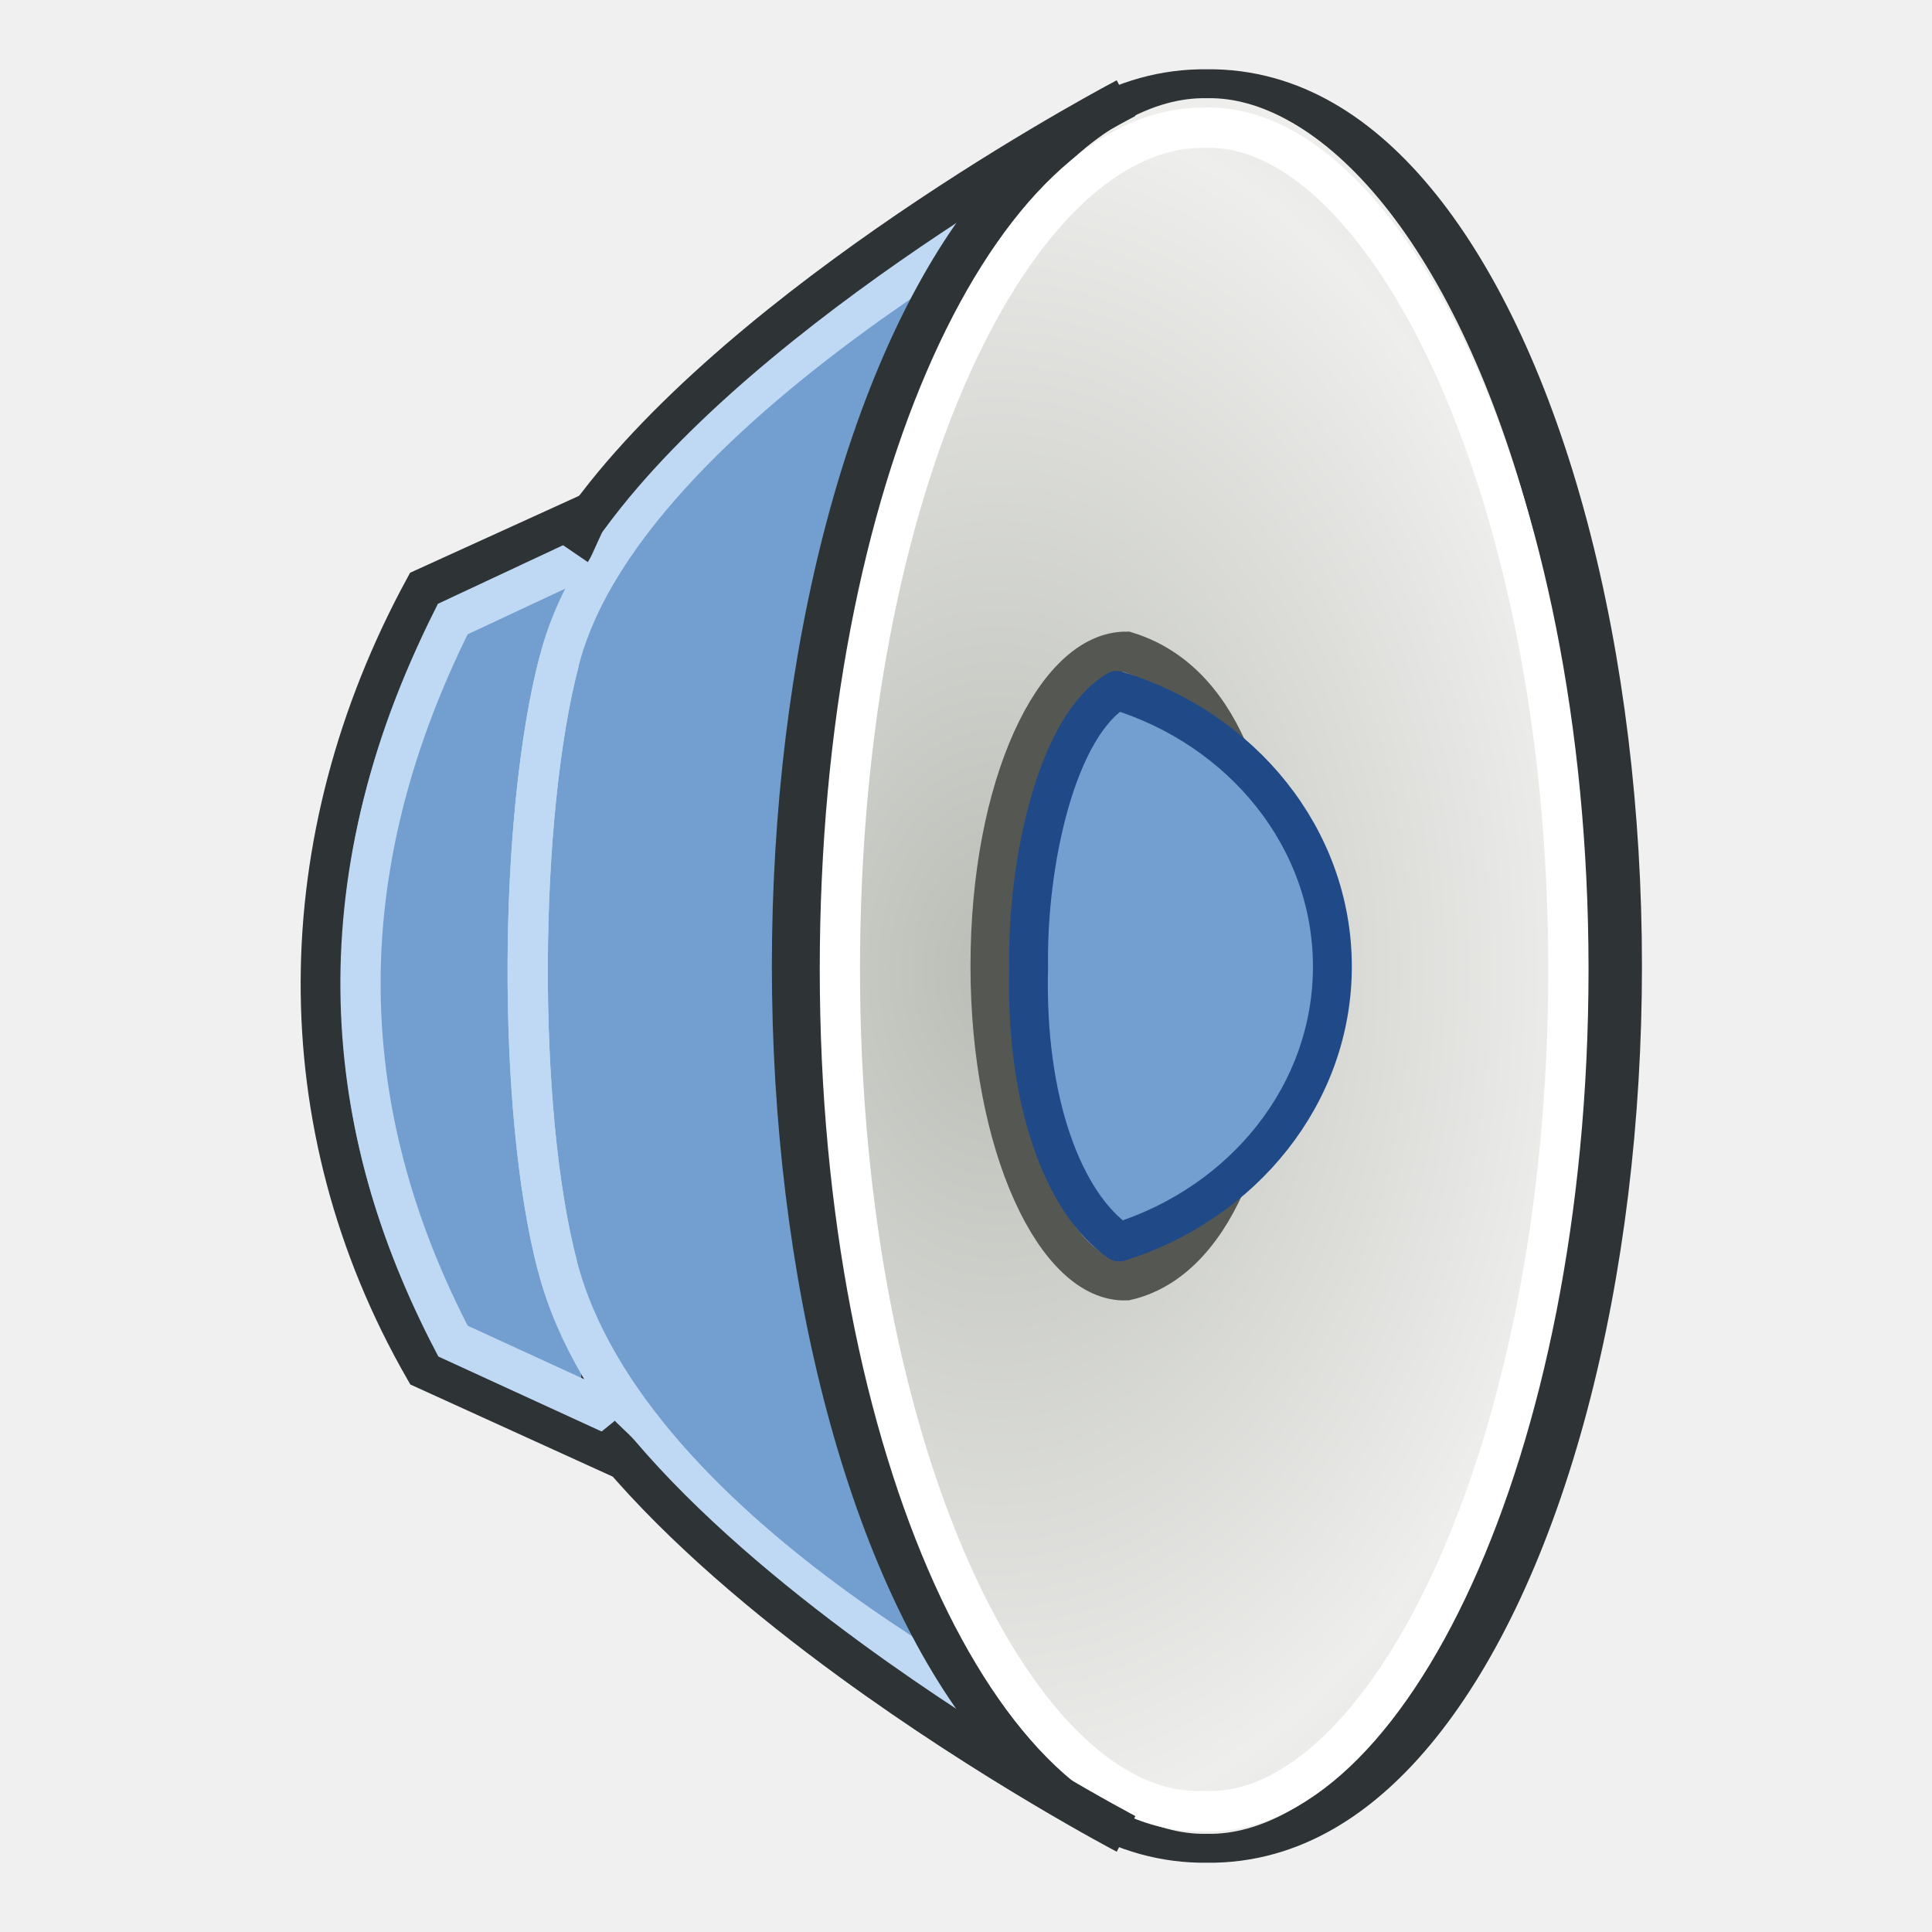
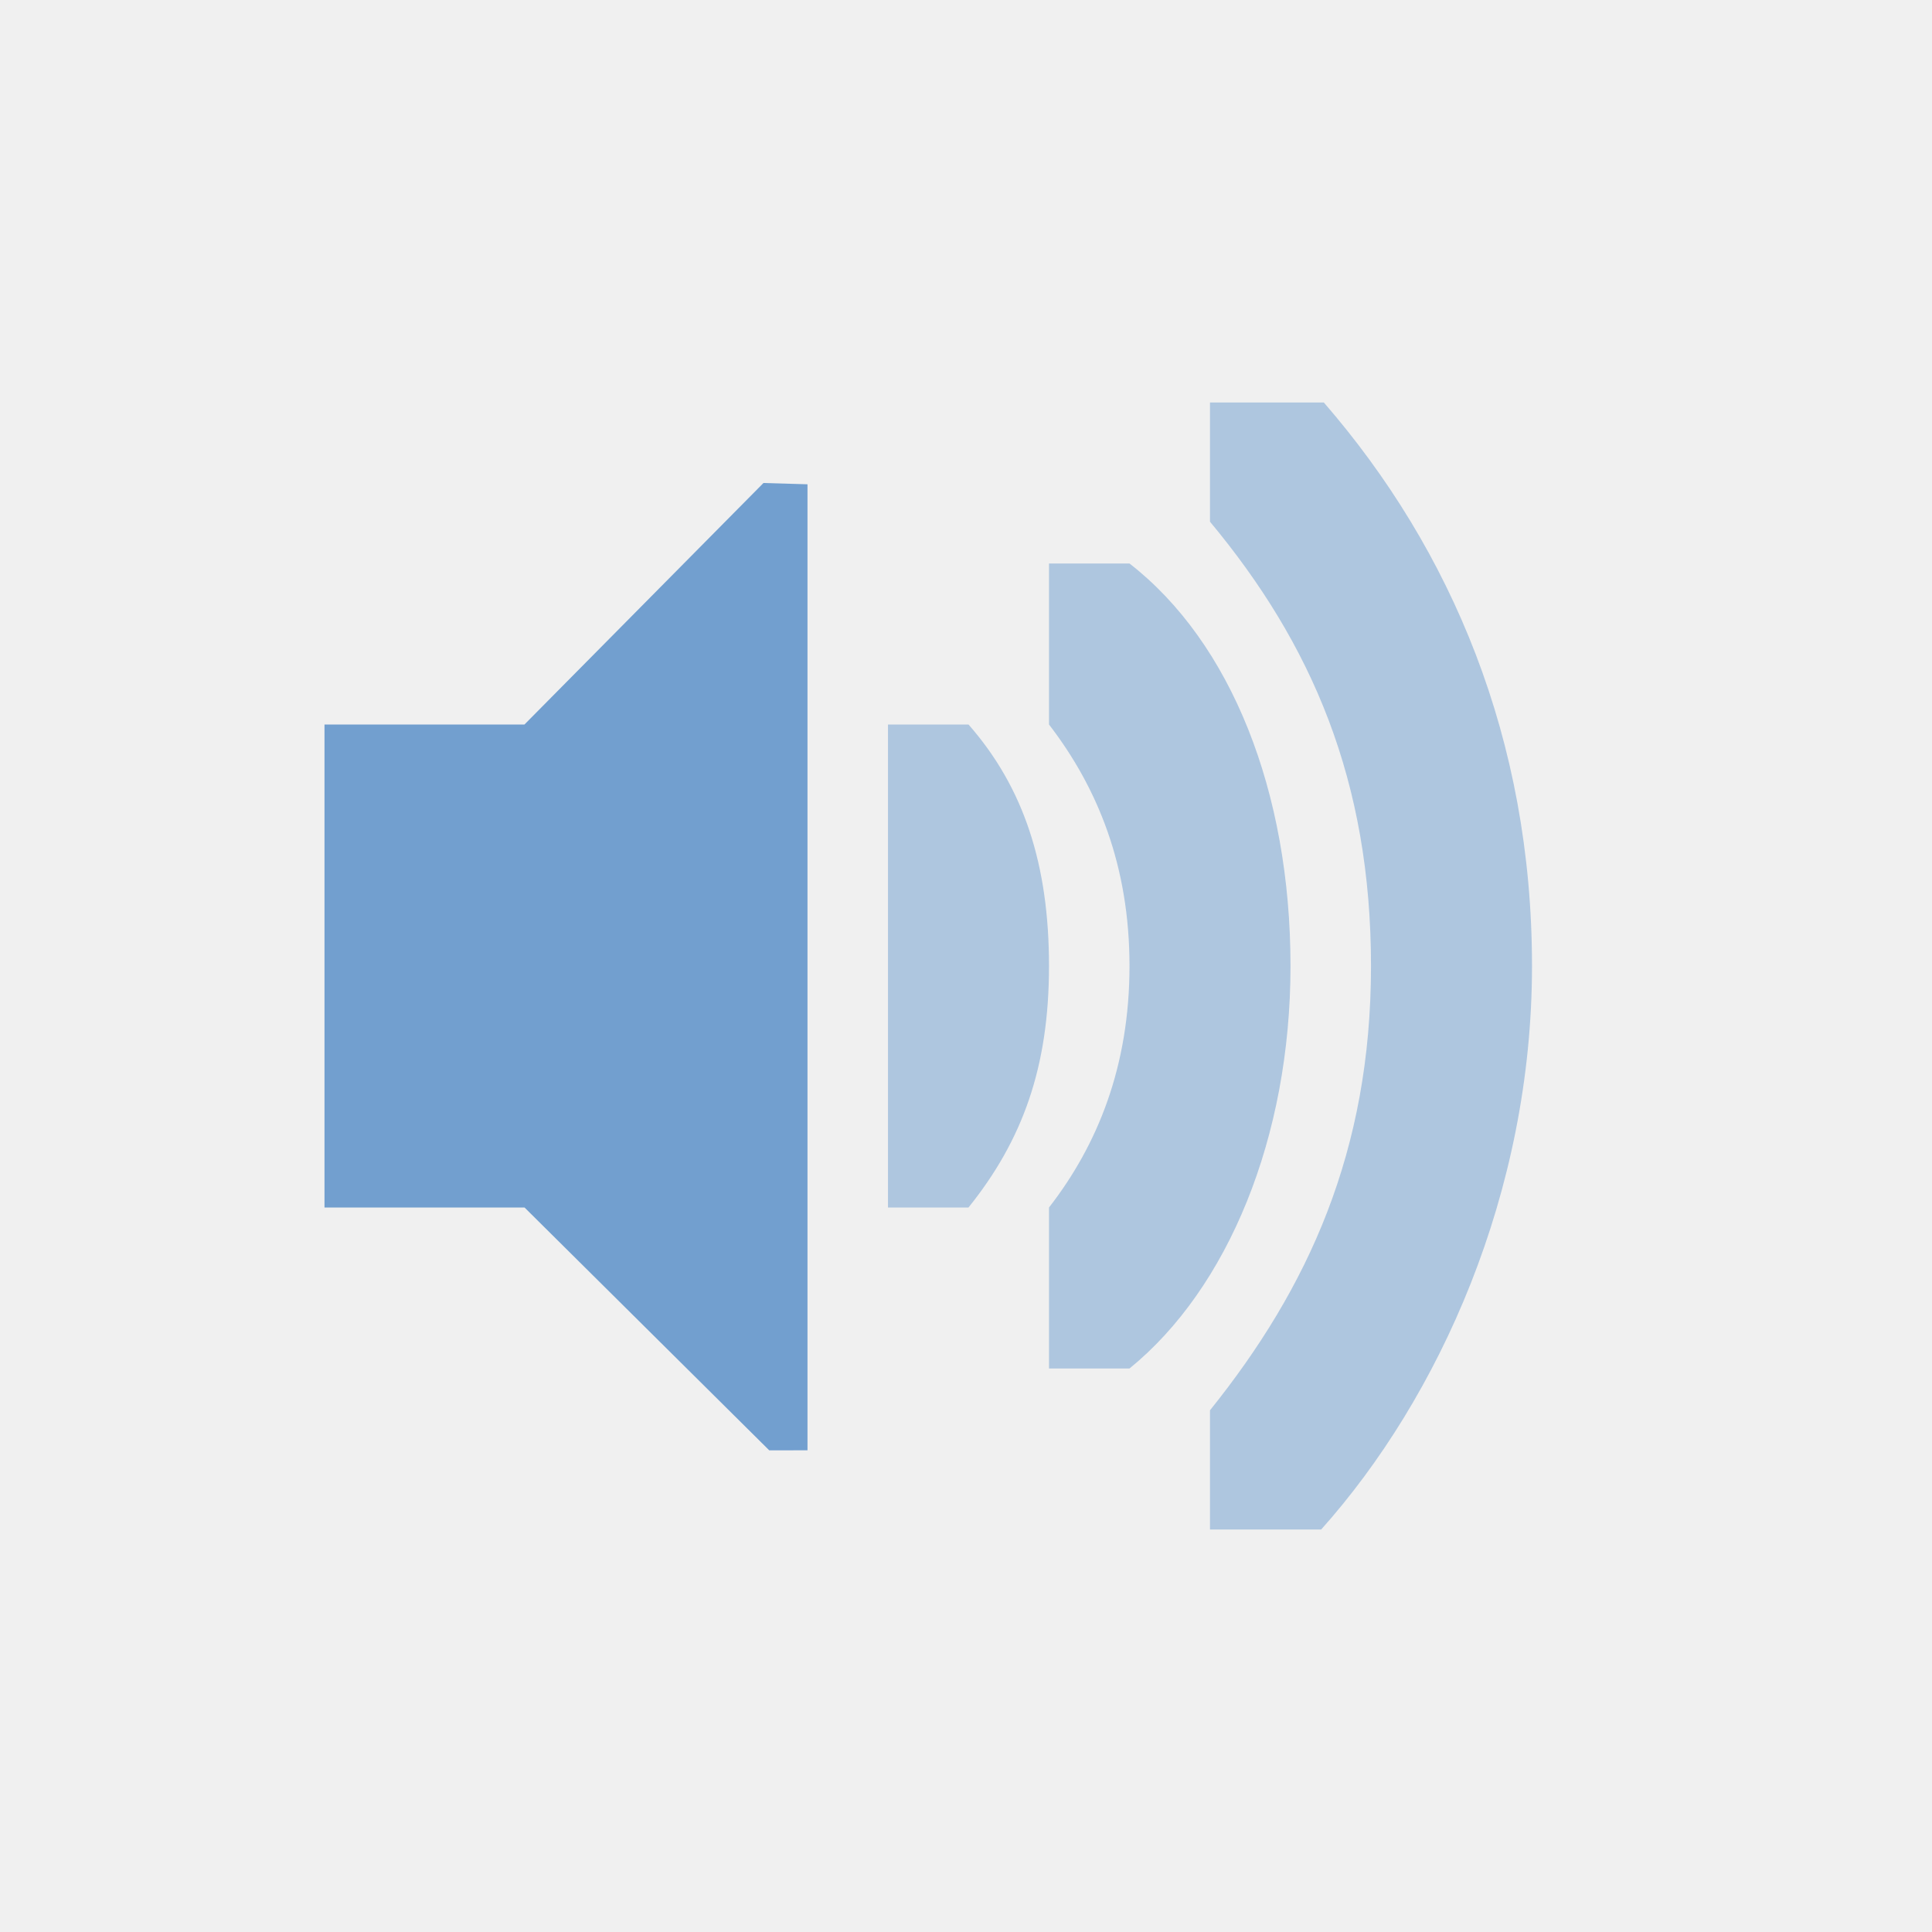
<svg xmlns="http://www.w3.org/2000/svg" xmlns:xlink="http://www.w3.org/1999/xlink" width="48" height="48" id="svg2643" version="1.0">
  <defs id="defs2645">
-     <linearGradient id="linearGradient3529">
-       <stop id="stop3531" offset="0" style="stop-color:#fefefe;stop-opacity:1;" />
-       <stop id="stop3533" offset="1" style="stop-color:#e8e7e6;stop-opacity:1;" />
-     </linearGradient>
    <linearGradient id="linearGradient4389">
      <stop style="stop-color:#555753;stop-opacity:1;" offset="0" id="stop4391" />
      <stop id="stop4393" offset="1" style="stop-color:#eeeeec;stop-opacity:1;" />
    </linearGradient>
    <linearGradient id="linearGradient4325">
      <stop id="stop4327" offset="0" style="stop-color:#2e3436;stop-opacity:1;" />
      <stop style="stop-color:#eeeeec;stop-opacity:1;" offset="1" id="stop4329" />
    </linearGradient>
    <linearGradient id="linearGradient21608">
      <stop style="stop-color:#888a85;stop-opacity:1" offset="0" id="stop21610" />
      <stop style="stop-color:#2e3436;stop-opacity:1" offset="1" id="stop21612" />
    </linearGradient>
    <linearGradient id="linearGradient15341">
      <stop style="stop-color:#888a85;stop-opacity:1" offset="0" id="stop15343" />
      <stop style="stop-color:#555753;stop-opacity:1" offset="1" id="stop15345" />
    </linearGradient>
    <linearGradient id="linearGradient6371">
      <stop style="stop-color:#888a85;stop-opacity:1" offset="0" id="stop6373" />
      <stop style="stop-color:#d3d7cf;stop-opacity:1;" offset="1" id="stop6375" />
    </linearGradient>
    <linearGradient id="linearGradient10872">
      <stop id="stop10874" offset="0" style="stop-color:#888a85;stop-opacity:1" />
      <stop style="stop-color:#9e9e92;stop-opacity:1;" offset="0.253" id="stop10876" />
      <stop id="stop10878" offset="1" style="stop-color:#555753;stop-opacity:1" />
    </linearGradient>
    <linearGradient id="linearGradient5254">
      <stop id="stop5256" offset="0" style="stop-color:#707469;stop-opacity:1;" />
      <stop id="stop5258" offset="1" style="stop-color:#2e3335;stop-opacity:1;" />
    </linearGradient>
    <linearGradient id="linearGradient10055">
      <stop style="stop-color:#bebebe;stop-opacity:1;" offset="0" id="stop10057" />
      <stop id="stop10061" offset="0.375" style="stop-color:#e8e8e8;stop-opacity:1;" />
      <stop style="stop-color:#5c5c5c;stop-opacity:1;" offset="1" id="stop10059" />
    </linearGradient>
    <linearGradient id="linearGradient4841">
      <stop id="stop4843" offset="0" style="stop-color:#babdb6;stop-opacity:1;" />
      <stop style="stop-color:#fcaf3e;stop-opacity:0.941;" offset="0" id="stop4845" />
      <stop id="stop4847" offset="1" style="stop-color:#babdb6;stop-opacity:1;" />
      <stop style="stop-color:#eeeeec;stop-opacity:1;" offset="1" id="stop4849" />
    </linearGradient>
    <linearGradient id="linearGradient4809">
      <stop style="stop-color:#babdb6;stop-opacity:1;" offset="0" id="stop4811" />
      <stop id="stop4813" offset="0" style="stop-color:#ad7fa8;stop-opacity:1;" />
      <stop style="stop-color:#babdb6;stop-opacity:1;" offset="1" id="stop4815" />
      <stop id="stop4817" offset="1" style="stop-color:#eeeeec;stop-opacity:1;" />
    </linearGradient>
    <linearGradient id="linearGradient3345">
      <stop id="stop3347" offset="0" style="stop-color:#babdb6;stop-opacity:1;" />
      <stop style="stop-color:#729fcf;stop-opacity:1;" offset="0" id="stop3351" />
      <stop id="stop3355" offset="1" style="stop-color:#babdb6;stop-opacity:1;" />
      <stop style="stop-color:#eeeeec;stop-opacity:1;" offset="1" id="stop3349" />
    </linearGradient>
    <linearGradient id="linearGradient3223">
      <stop style="stop-color:#eeeeec;stop-opacity:1;" offset="0" id="stop3225" />
      <stop style="stop-color:#babdb6;stop-opacity:1;" offset="1" id="stop3227" />
    </linearGradient>
    <linearGradient id="linearGradient3503">
      <stop style="stop-color:#babdb6;stop-opacity:1;" offset="0" id="stop3239" />
      <stop id="stop3507" offset="1" style="stop-color:#eeeeec;stop-opacity:1;" />
    </linearGradient>
    <radialGradient xlink:href="#linearGradient3503" id="radialGradient3501" cx="22.276" cy="32.249" fx="22.276" fy="32.249" r="20.319" gradientTransform="matrix(1,0,0,0.2366258,0,24.61794)" gradientUnits="userSpaceOnUse" />
    <radialGradient xlink:href="#linearGradient3503" id="radialGradient3500" gradientUnits="userSpaceOnUse" gradientTransform="matrix(1,0,0,0.2366258,0,24.61794)" cx="22.276" cy="32.249" fx="22.276" fy="32.249" r="20.319" />
    <radialGradient xlink:href="#linearGradient3503" id="radialGradient3232" gradientUnits="userSpaceOnUse" gradientTransform="matrix(-1.053831,-6.3027391e-8,1.2877417e-8,-0.7232676,47.47493,42.42039)" cx="22.276" cy="21.52" fx="22.276" fy="21.52" r="20.319" spreadMethod="reflect" />
    <radialGradient xlink:href="#linearGradient3503" id="radialGradient5689" gradientUnits="userSpaceOnUse" gradientTransform="matrix(-1.046908,0,0,0.4796469,270.3786,38.42767)" cx="22.276" cy="32.249" fx="22.276" fy="32.249" r="20.319" />
    <radialGradient xlink:href="#linearGradient4325" id="radialGradient4359" gradientUnits="userSpaceOnUse" gradientTransform="matrix(-1.053831,-6.3027391e-8,1.2877417e-8,-0.7232676,-52.44726,-106.1479)" spreadMethod="pad" cx="22.276" cy="21.099" fx="22.276" fy="21.099" r="20.319" />
    <radialGradient xlink:href="#linearGradient3503" id="radialGradient5015" gradientUnits="userSpaceOnUse" gradientTransform="matrix(-1.053831,-6.3027391e-8,1.2877417e-8,-0.7232676,42.72008,-107.8985)" spreadMethod="pad" cx="22.276" cy="21.52" fx="22.276" fy="21.52" r="20.319" />
    <radialGradient xlink:href="#linearGradient3503" id="radialGradient5062" gradientUnits="userSpaceOnUse" gradientTransform="matrix(-1.053831,-6.3027391e-8,1.2877417e-8,-0.7232676,98.72007,-107.8985)" spreadMethod="pad" cx="22.276" cy="21.52" fx="22.276" fy="21.52" r="20.319" />
    <radialGradient xlink:href="#linearGradient4325" id="radialGradient5064" gradientUnits="userSpaceOnUse" gradientTransform="matrix(-1.053831,-6.3027391e-8,1.2877417e-8,-0.7232676,98.72007,-107.8985)" spreadMethod="pad" cx="22.276" cy="21.099" fx="22.276" fy="21.099" r="20.319" />
    <radialGradient xlink:href="#linearGradient4389" id="radialGradient5110" gradientUnits="userSpaceOnUse" gradientTransform="matrix(-1.053831,-6.3027391e-8,1.2877417e-8,-0.7232676,142.7201,-107.8985)" spreadMethod="pad" cx="22.276" cy="21.099" fx="22.276" fy="21.099" r="20.319" />
    <radialGradient xlink:href="#linearGradient4389" id="radialGradient3863" gradientUnits="userSpaceOnUse" gradientTransform="matrix(-1.053831,-6.3027391e-8,1.2877417e-8,-0.7232676,92.72007,-107.8985)" spreadMethod="pad" cx="22.276" cy="21.099" fx="22.276" fy="21.099" r="20.319" />
    <radialGradient xlink:href="#linearGradient4389" id="radialGradient3865" gradientUnits="userSpaceOnUse" gradientTransform="matrix(-1.053831,-6.3027391e-8,1.2877417e-8,-0.7232676,92.72007,-107.8985)" spreadMethod="pad" cx="22.276" cy="21.099" fx="22.276" fy="21.099" r="20.319" />
    <radialGradient xlink:href="#linearGradient4389" id="radialGradient3906" gradientUnits="userSpaceOnUse" gradientTransform="matrix(-1.053831,-6.3027391e-8,1.2877417e-8,-0.7232676,92.72007,-107.8985)" spreadMethod="pad" cx="22.276" cy="21.099" fx="22.276" fy="21.099" r="20.319" />
-     <radialGradient xlink:href="#linearGradient3345" id="radialGradient5554" gradientUnits="userSpaceOnUse" gradientTransform="matrix(-1.053831,-6.3027391e-8,1.2877417e-8,-0.7232676,97.72546,40.41907)" spreadMethod="pad" cx="22.276" cy="21.52" fx="22.276" fy="21.52" r="20.319" />
-     <radialGradient xlink:href="#linearGradient3503" id="radialGradient8512" gradientUnits="userSpaceOnUse" gradientTransform="matrix(-1.053831,-6.3027391e-8,1.2877417e-8,-0.7232676,97.72545,40.29406)" spreadMethod="reflect" cx="22.276" cy="21.52" fx="22.276" fy="21.52" r="20.319" />
  </defs>
  <g id="layer1">
-     <g id="g8490" transform="matrix(0,-1,1,0,4.1631076e-2,98.3346)">
-       <path id="path8492" d="M 64.326,10.506 C 70.397,7.024 77.469,7.114 83.719,10.506 L 85.719,14.899 L 62.326,14.899 L 64.326,10.506 z" style="fill:#729fcf;fill-opacity:1;fill-rule:nonzero;stroke:#2e3436;stroke-width:1;stroke-linecap:butt;stroke-linejoin:miter;marker:none;marker-start:none;marker-mid:none;marker-end:none;stroke-miterlimit:4;stroke-dashoffset:0;stroke-opacity:1;visibility:visible;display:inline;overflow:visible;enable-background:accumulate" />
-       <path d="M 95.897,27.935 C 95.897,27.935 91.35,19.248 86.036,14.996 C 85.825,14.827 85.613,14.666 85.401,14.512 C 84.898,14.149 84.391,13.829 83.881,13.564 C 83.312,13.268 82.741,13.039 82.17,12.892 C 78.287,11.872 70.454,11.829 66.581,12.846 C 65.741,13.065 64.899,13.457 64.068,13.978 C 63.443,14.369 62.824,14.833 62.218,15.35 C 60.346,16.943 58.589,19.038 57.11,21.06 C 54.513,24.609 52.772,27.935 52.772,27.935" style="fill:none;fill-opacity:1;fill-rule:evenodd;stroke:none;stroke-width:1px;stroke-linecap:butt;stroke-linejoin:miter;stroke-opacity:1" id="path8494" />
-       <path style="fill:none;fill-opacity:1;fill-rule:nonzero;stroke:#bfd8f3;stroke-width:1;stroke-linecap:butt;stroke-linejoin:miter;marker:none;marker-start:none;marker-mid:none;marker-end:none;stroke-miterlimit:4;stroke-dashoffset:0;stroke-opacity:1;visibility:visible;display:inline;overflow:visible;enable-background:accumulate" d="M 62.827,15.979 L 65.015,11.213 C 70.276,8.47 76.235,7.846 82.954,11.207 L 84.922,15.411" id="path8496" />
-       <path d="M 95.002,28.524 C 95.002,28.524 88.694,15.595 81.931,13.856 C 78.048,12.836 70.746,12.793 66.872,13.81 C 60.028,15.595 55.033,26.274 55.033,26.274" style="fill:#729fcf;fill-opacity:1;fill-rule:evenodd;stroke:#bfd8f3;stroke-width:1px;stroke-linecap:butt;stroke-linejoin:miter;stroke-opacity:1" id="path8498" />
-       <path transform="matrix(1.046908,0,0,2.027027,51.01285,-35.40961)" d="M 43.214,32.241 A 20.938,4.955 0 1 1 1.339,32.241 A 20.938,4.955 0 1 1 43.214,32.241 z" id="path8500" style="fill:#eeeeec;fill-opacity:1;fill-rule:nonzero;stroke:#2e3436;stroke-width:0.686;stroke-linecap:butt;stroke-linejoin:miter;marker:none;marker-start:none;marker-mid:none;marker-end:none;stroke-miterlimit:4;stroke-dasharray:none;stroke-dashoffset:0;stroke-opacity:1;visibility:visible;display:inline;overflow:visible;enable-background:accumulate" />
-       <path id="path8502" d="M 95.16,29.859 C 95.349,34.267 86.35,38.925 74.251,38.925 C 62.151,38.925 53.12,34.331 53.341,29.859 C 53.152,25.293 62.151,20.825 74.251,20.825 C 86.35,20.825 95.192,25.198 95.16,29.859 z" style="fill:url(#radialGradient8512);fill-opacity:1;fill-rule:nonzero;stroke:#ffffff;stroke-width:1;stroke-linecap:butt;stroke-linejoin:miter;marker:none;marker-start:none;marker-mid:none;marker-end:none;stroke-miterlimit:4;stroke-dashoffset:0;stroke-opacity:1;visibility:visible;display:inline;overflow:visible;enable-background:accumulate" />
-       <path style="fill:none;fill-opacity:1;fill-rule:nonzero;stroke:#555753;stroke-width:1;stroke-linecap:butt;stroke-linejoin:miter;marker:none;marker-start:none;marker-mid:none;marker-end:none;stroke-miterlimit:4;stroke-dasharray:none;stroke-dashoffset:0;stroke-opacity:1;visibility:visible;display:inline;overflow:visible;enable-background:accumulate" d="M 82.142,27.944 C 81.468,30.132 78.853,31.329 74.335,31.329 C 69.816,31.329 66.986,29.952 66.527,27.944 C 66.456,26.239 69.816,24.57 74.335,24.57 C 78.853,24.57 82.154,26.204 82.142,27.944 z" id="path8504" />
-       <path style="fill:#729fcf;fill-opacity:1;fill-rule:nonzero;stroke:#204a87;stroke-width:0.966;stroke-linecap:butt;stroke-linejoin:round;marker:none;marker-start:none;marker-mid:none;marker-end:none;stroke-miterlimit:4;stroke-dashoffset:0;stroke-opacity:1;visibility:visible;display:inline;overflow:visible;enable-background:accumulate" d="M 67.477,27.765 C 68.447,30.844 71.146,33.061 74.32,33.061 C 77.515,33.061 80.227,30.816 81.182,27.707 C 80.281,26.207 76.901,25.471 74.291,25.514 C 70.987,25.428 68.435,26.373 67.477,27.765 z" id="path8506" />
-       <path id="path8508" style="fill:none;fill-opacity:1;fill-rule:evenodd;stroke:#2e3436;stroke-width:1px;stroke-linecap:butt;stroke-linejoin:miter;stroke-opacity:1" d="M 62.722,14.847 C 62.595,14.95 62.344,15.243 62.218,15.35 C 60.346,16.943 58.589,19.038 57.11,21.06 C 54.513,24.609 52.772,27.935 52.772,27.935 M 95.897,27.935 C 95.897,27.935 91.35,19.248 86.036,14.996 C 85.825,14.827 85.613,14.666 85.401,14.512 C 85.3,14.439 84.752,14.219 84.651,14.15" />
-       <path id="path8510" style="fill:none;fill-opacity:1;fill-rule:evenodd;stroke:#bfd8f3;stroke-width:1px;stroke-linecap:butt;stroke-linejoin:miter;stroke-opacity:1" d="M 81.931,13.856 C 78.048,12.836 70.746,12.793 66.872,13.81" />
+     <g transform="matrix(2,-8.6649932e-8,8.6649932e-8,2,-73.93792,-386)" style="display:inline;stroke-width:0.5" id="g8093">
+       <path id="path5491" d="m 41,202 h 2.484 l 2.969,-3 0.547,0.016 v 12 l -0.475,8.3e-4 L 43.485,208 H 41 Z" style="color:#bebebe;display:inline;overflow:visible;visibility:visible;fill:#729fcf;fill-opacity:1;fill-rule:nonzero;stroke:none;stroke-width:0.5;marker:none" />
+       <rect style="color:#bebebe;display:inline;overflow:visible;visibility:visible;opacity:0.1;fill:none;stroke:none;stroke-width:0.5;marker:none" id="rect6203" width="16" height="16" x="41" y="197" />
+       <path style="color:#000000;display:inline;overflow:visible;visibility:visible;fill:#729fcf;fill-opacity:0.527;fill-rule:nonzero;stroke:none;stroke-width:0.5;stroke-linecap:round;stroke-linejoin:round;stroke-miterlimit:4;stroke-dasharray:none;stroke-dashoffset:0;stroke-opacity:0;marker:none;enable-background:accumulate;font-variant-east_asian:normal;opacity:1;vector-effect:none" d="m 56,205 c 0,-2.814 -1,-5.172 -2.586,-7 h -1.414 v 1.481 c 1.265,1.519 2,3.219 2,5.519 0,2.3 -0.78,4 -2,5.519 v 1.481 h 1.381 c 1.466,-1.64 2.619,-4.186 2.619,-7 z" id="rect11714-3" />
+       <path style="color:#000000;display:inline;overflow:visible;visibility:visible;fill:#729fcf;fill-opacity:0.527;fill-rule:nonzero;stroke:none;stroke-width:0.5;stroke-linecap:round;stroke-linejoin:round;stroke-miterlimit:4;stroke-dasharray:none;stroke-dashoffset:0;stroke-opacity:0;marker:none;enable-background:accumulate;font-variant-east_asian:normal;opacity:1;vector-effect:none" d="m 53,205 c 0,-2.167 -0.739,-4.02 -2,-5 h -1 v 2 c 0.607,0.789 1,1.759 1,3 0,1.241 -0.393,2.219 -1,3 v 2 h 1 c 1.223,-0.995 2,-2.873 2,-5 z" id="rect11703-1" />
+       <path style="color:#000000;font-style:normal;font-variant:normal;font-weight:normal;font-stretch:normal;font-size:medium;line-height:normal;font-family:Sans;-inkscape-font-specification:Sans;text-indent:0;text-align:start;text-decoration:none;text-decoration-line:none;letter-spacing:normal;word-spacing:normal;text-transform:none;writing-mode:lr-tb;direction:ltr;baseline-shift:baseline;text-anchor:start;display:inline;overflow:visible;visibility:visible;fill:#729fcf;fill-opacity:0.527;stroke:none;stroke-width:0.5;marker:none;enable-background:accumulate;font-variant-east_asian:normal;opacity:1;vector-effect:none;stroke-linecap:round;stroke-linejoin:round;stroke-miterlimit:4;stroke-dasharray:none;stroke-dashoffset:0;stroke-opacity:0" mask="none" clip-path="none" d="m 50,205 c 0,-1.257 -0.312,-2.216 -1,-3 h -1 v 3 0.375 2.625 h 1 c 0.672,-0.837 1,-1.743 1,-3 z" id="path6297-6" />
    </g>
  </g>
</svg>
